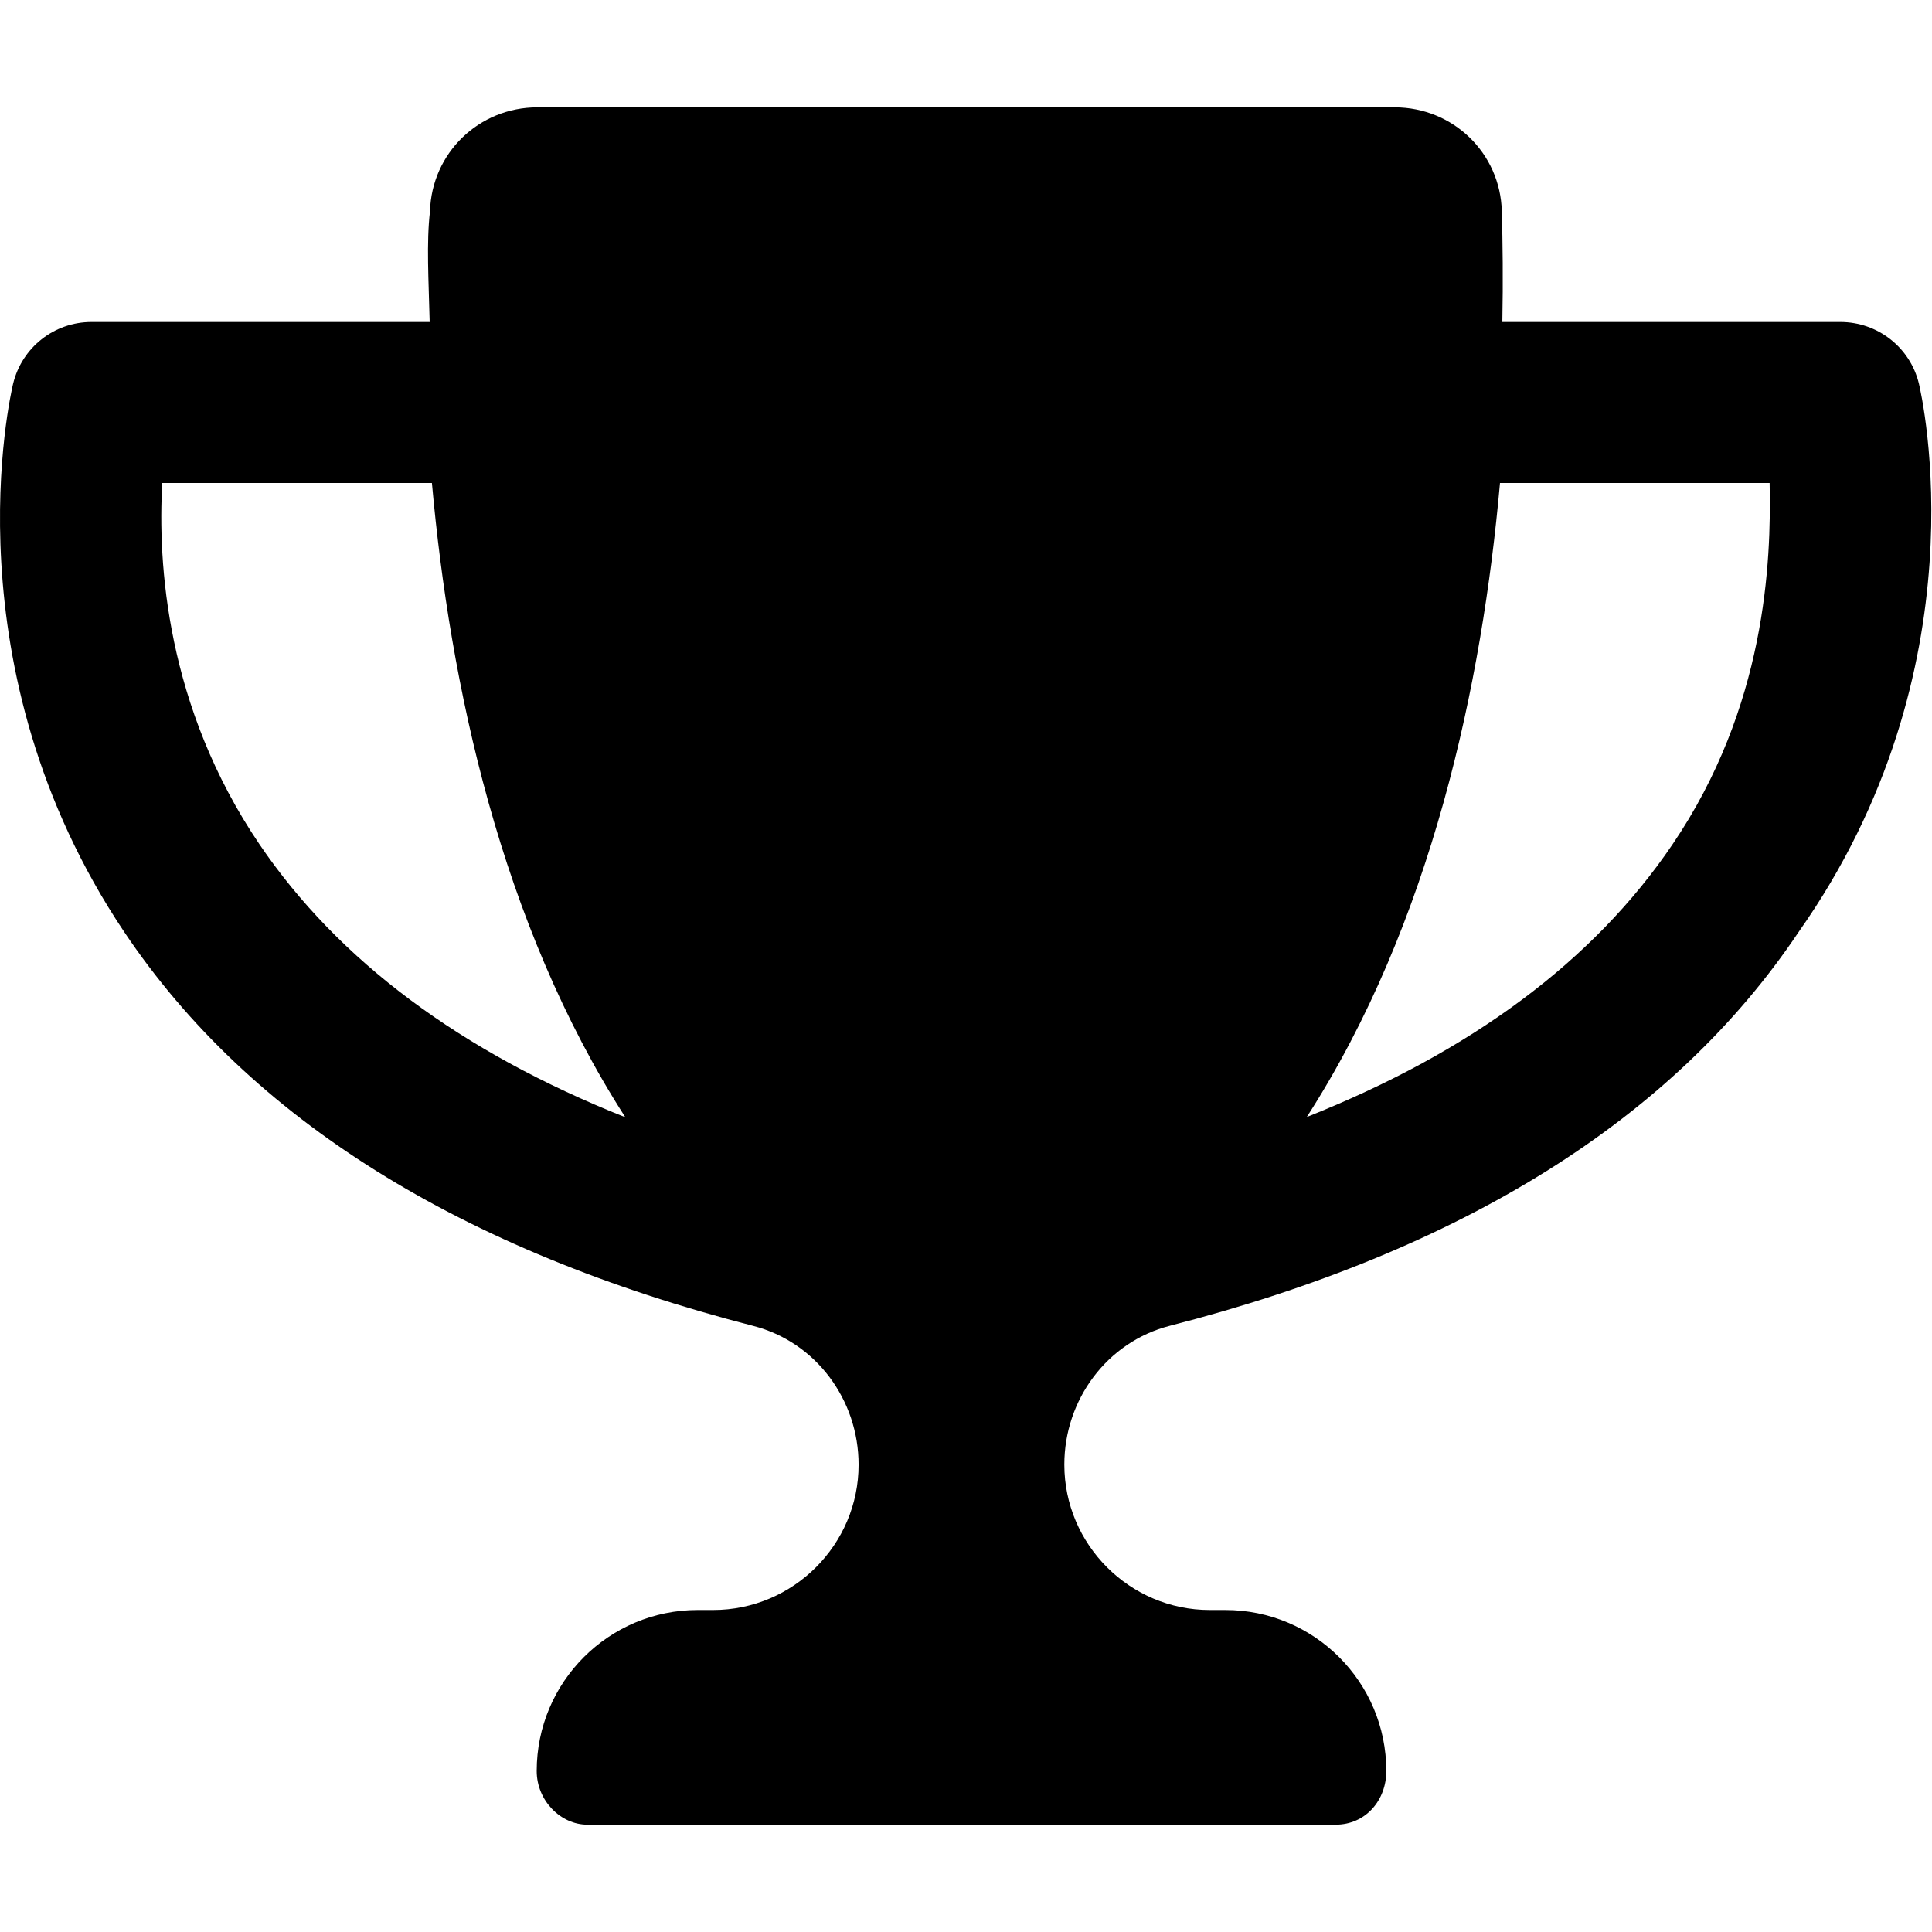
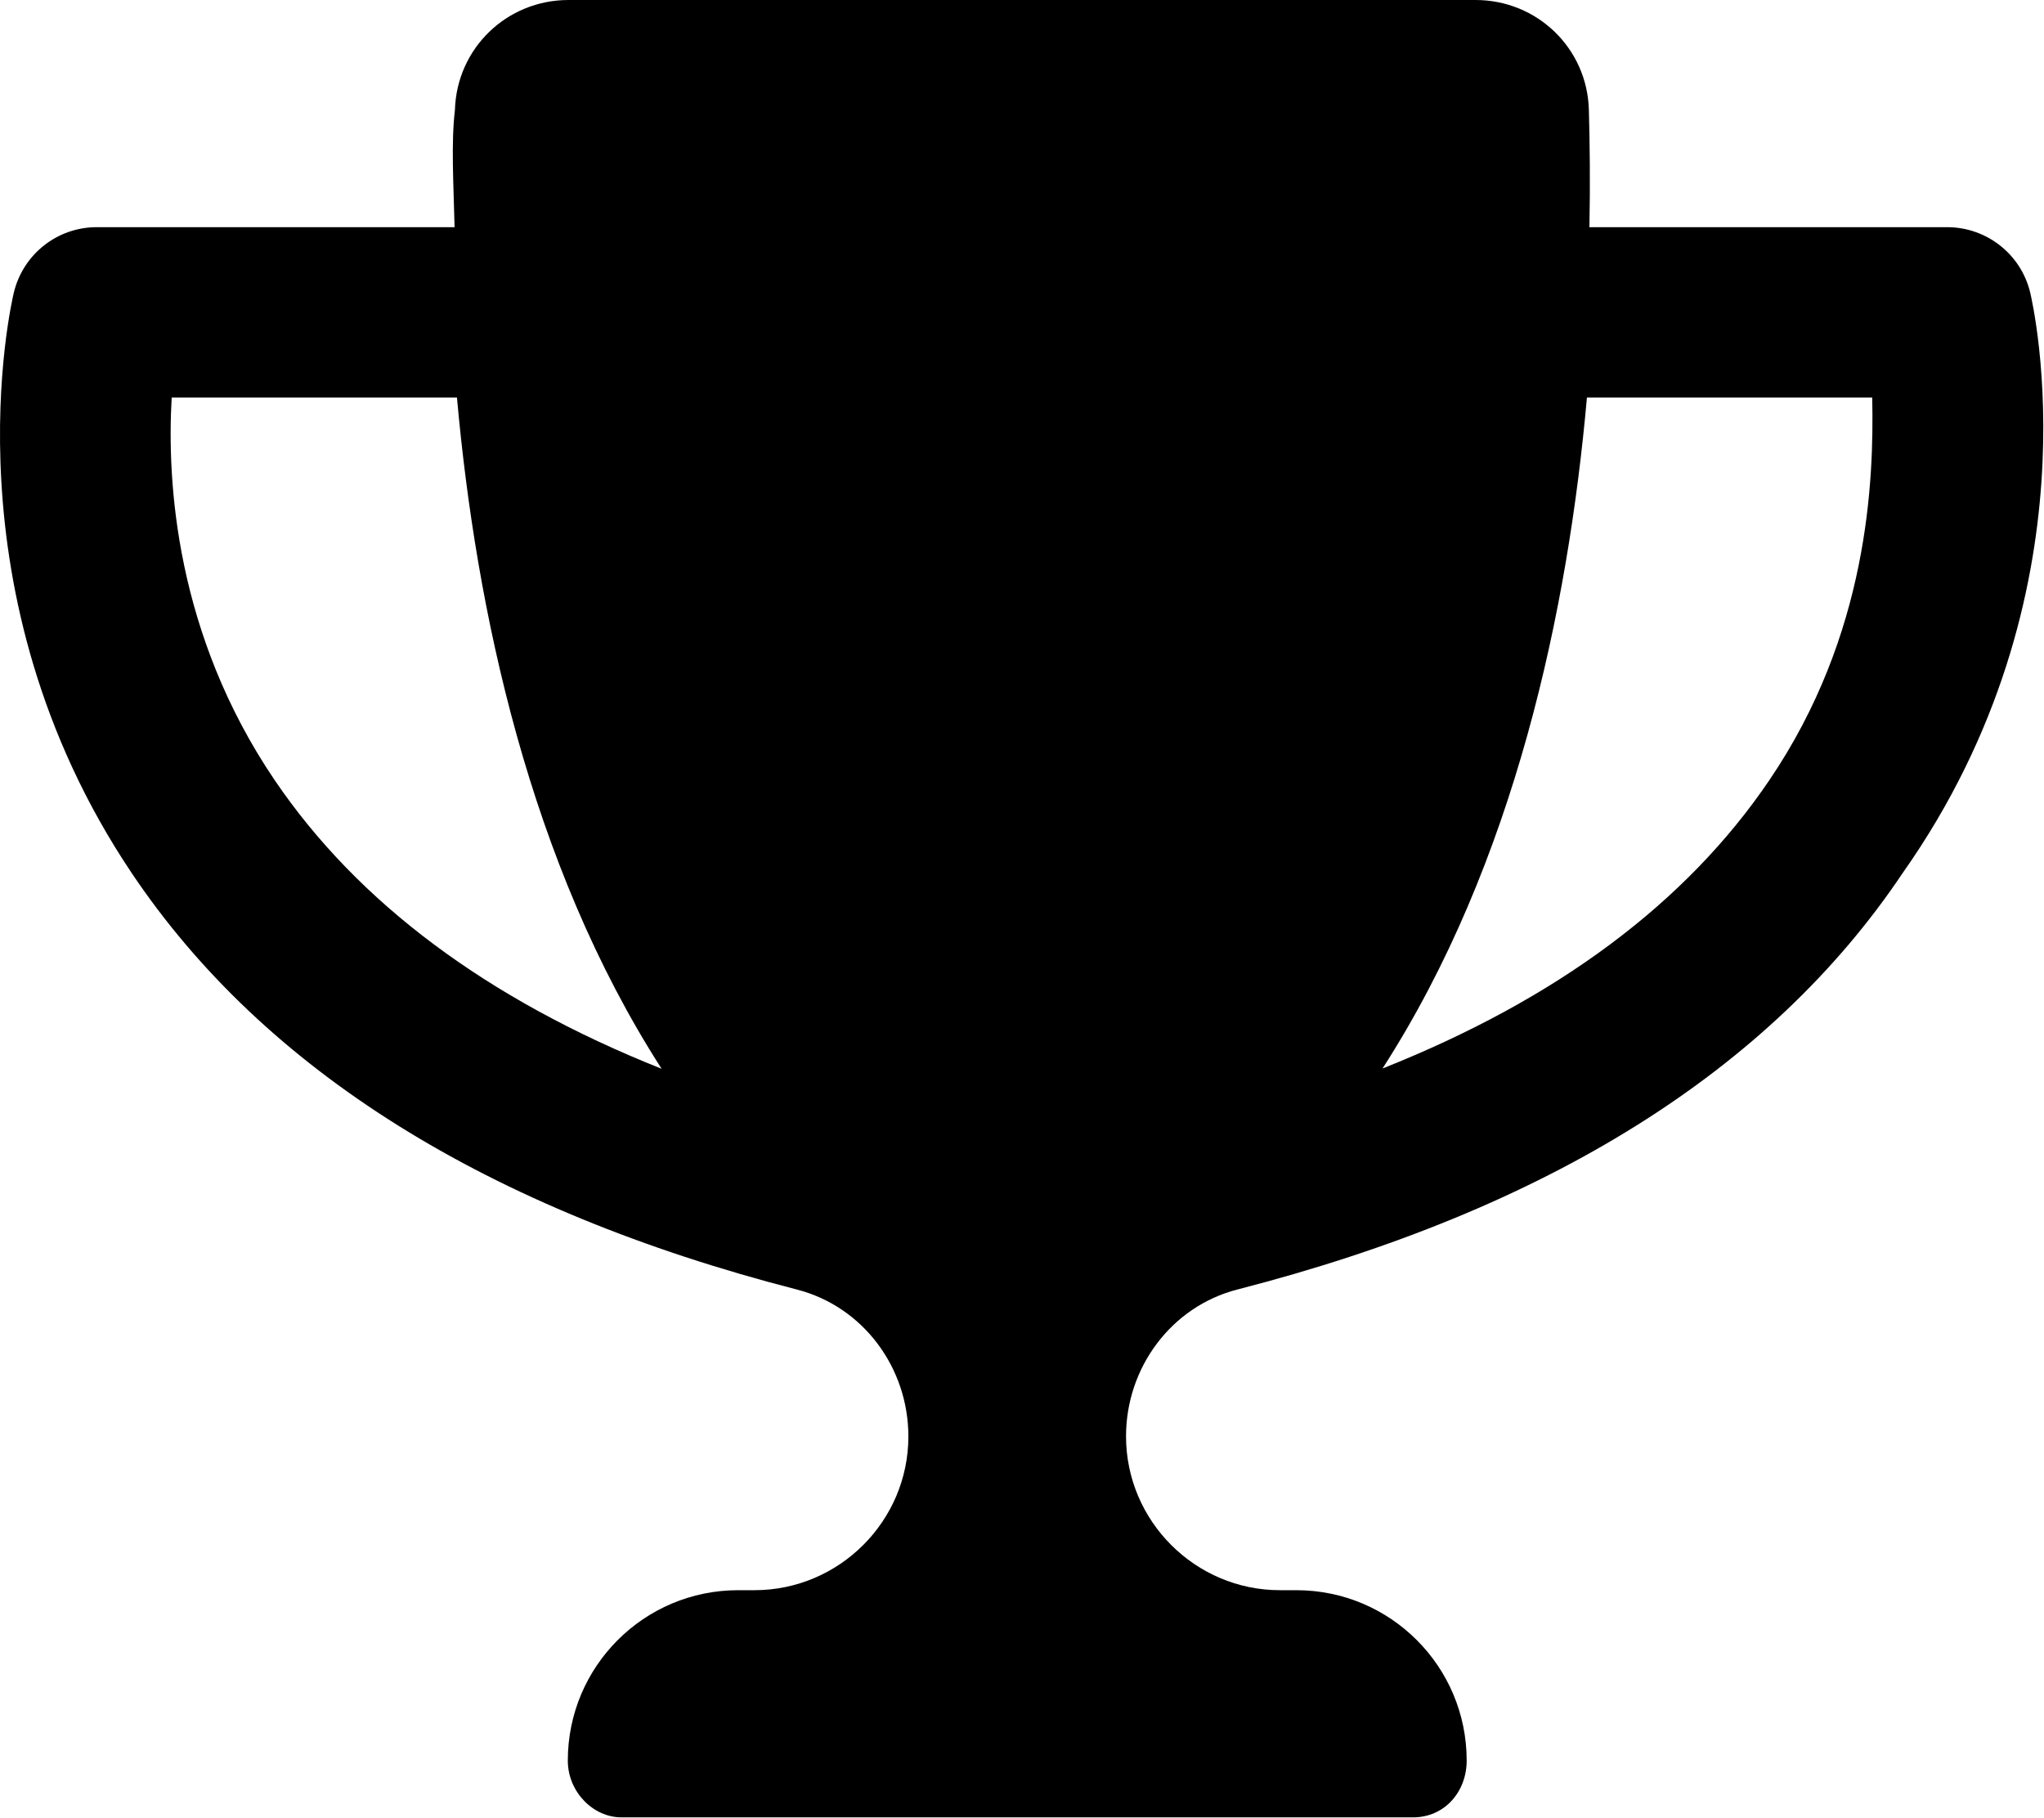
- <svg xmlns="http://www.w3.org/2000/svg" viewBox="0 0 576 512" height="1em" width="1em">
+ <svg xmlns="http://www.w3.org/2000/svg" viewBox="0 0 576 512">
  <path d="M572.1 82.38C569.5 71.59 559.8 64 548.7 64H447.9c.242-12.45.108-23.7-.156-33.02C447.3 13.63 433.2 0 415.8 0H160.2c-17.4 0-31.5 13.63-32 30.98-1.1 9.32-.4 20.57-.1 33.02H27.26c-11.1 0-20.723 7.59-23.348 18.38C3.1 85.78-15.71 167.2 37.07 245.9c37.44 55.82 100.6 95.03 187.5 117.4 18.7 4.805 31.41 22.06 31.41 41.37C256 428.5 236.5 448 212.6 448H208c-26.51 0-47.99 21.49-47.99 48 0 8.836 7.163 16 15.1 16h223.1c8.836 0 15.1-7.164 15.1-16 0-26.51-21.48-48-47.99-48h-4.644c-23.86 0-43.36-19.5-43.36-43.35 0-19.31 12.71-36.57 31.41-41.37 86.96-22.34 150.1-61.55 187.5-117.4C591.7 167.2 572.9 85.78 572.1 82.38zM77.41 219.8c-27.94-41.2-30.4-84.1-29.03-107.8h80.39c5.359 59.62 20.35 131.1 57.67 189.1-49.04-19.5-85.54-46.7-109.03-81.3zm421.19 0c-23.44 34.6-59.94 61.75-109 81.22C426.9 243.1 441.9 171.6 447.2 112h80.39c.51 23.7-1.09 66.7-28.99 107.8z" />
</svg>
